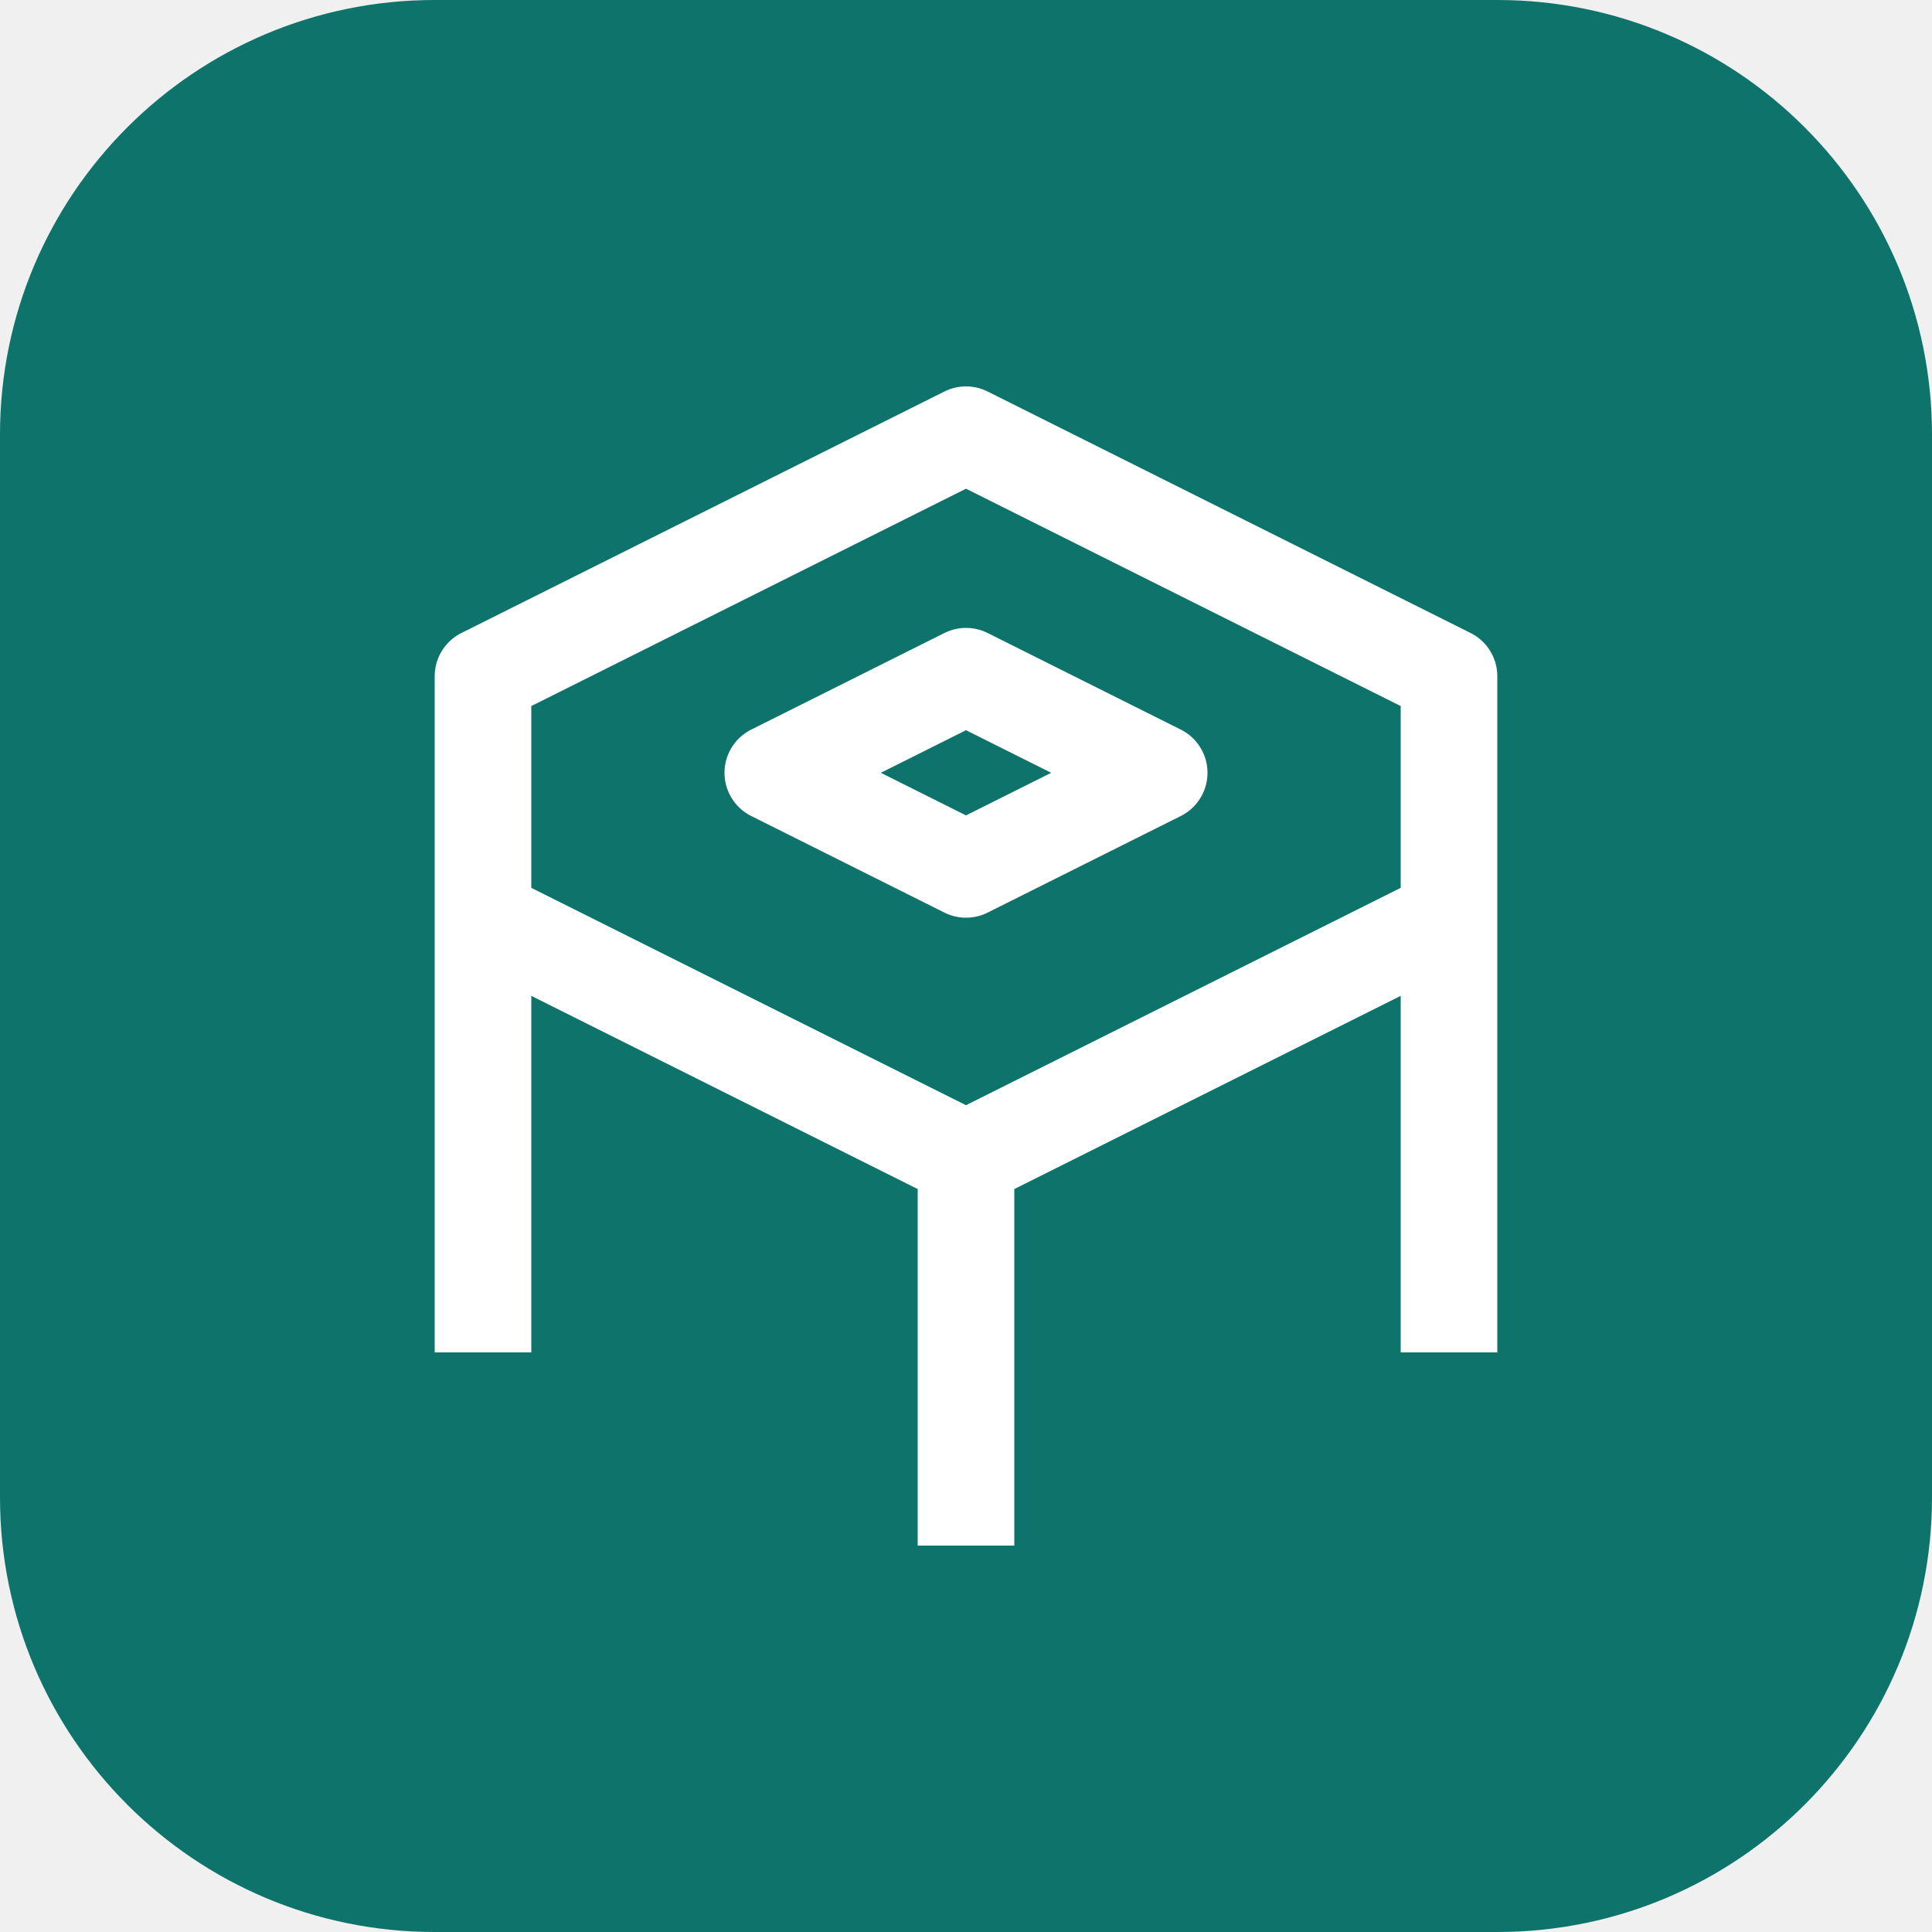
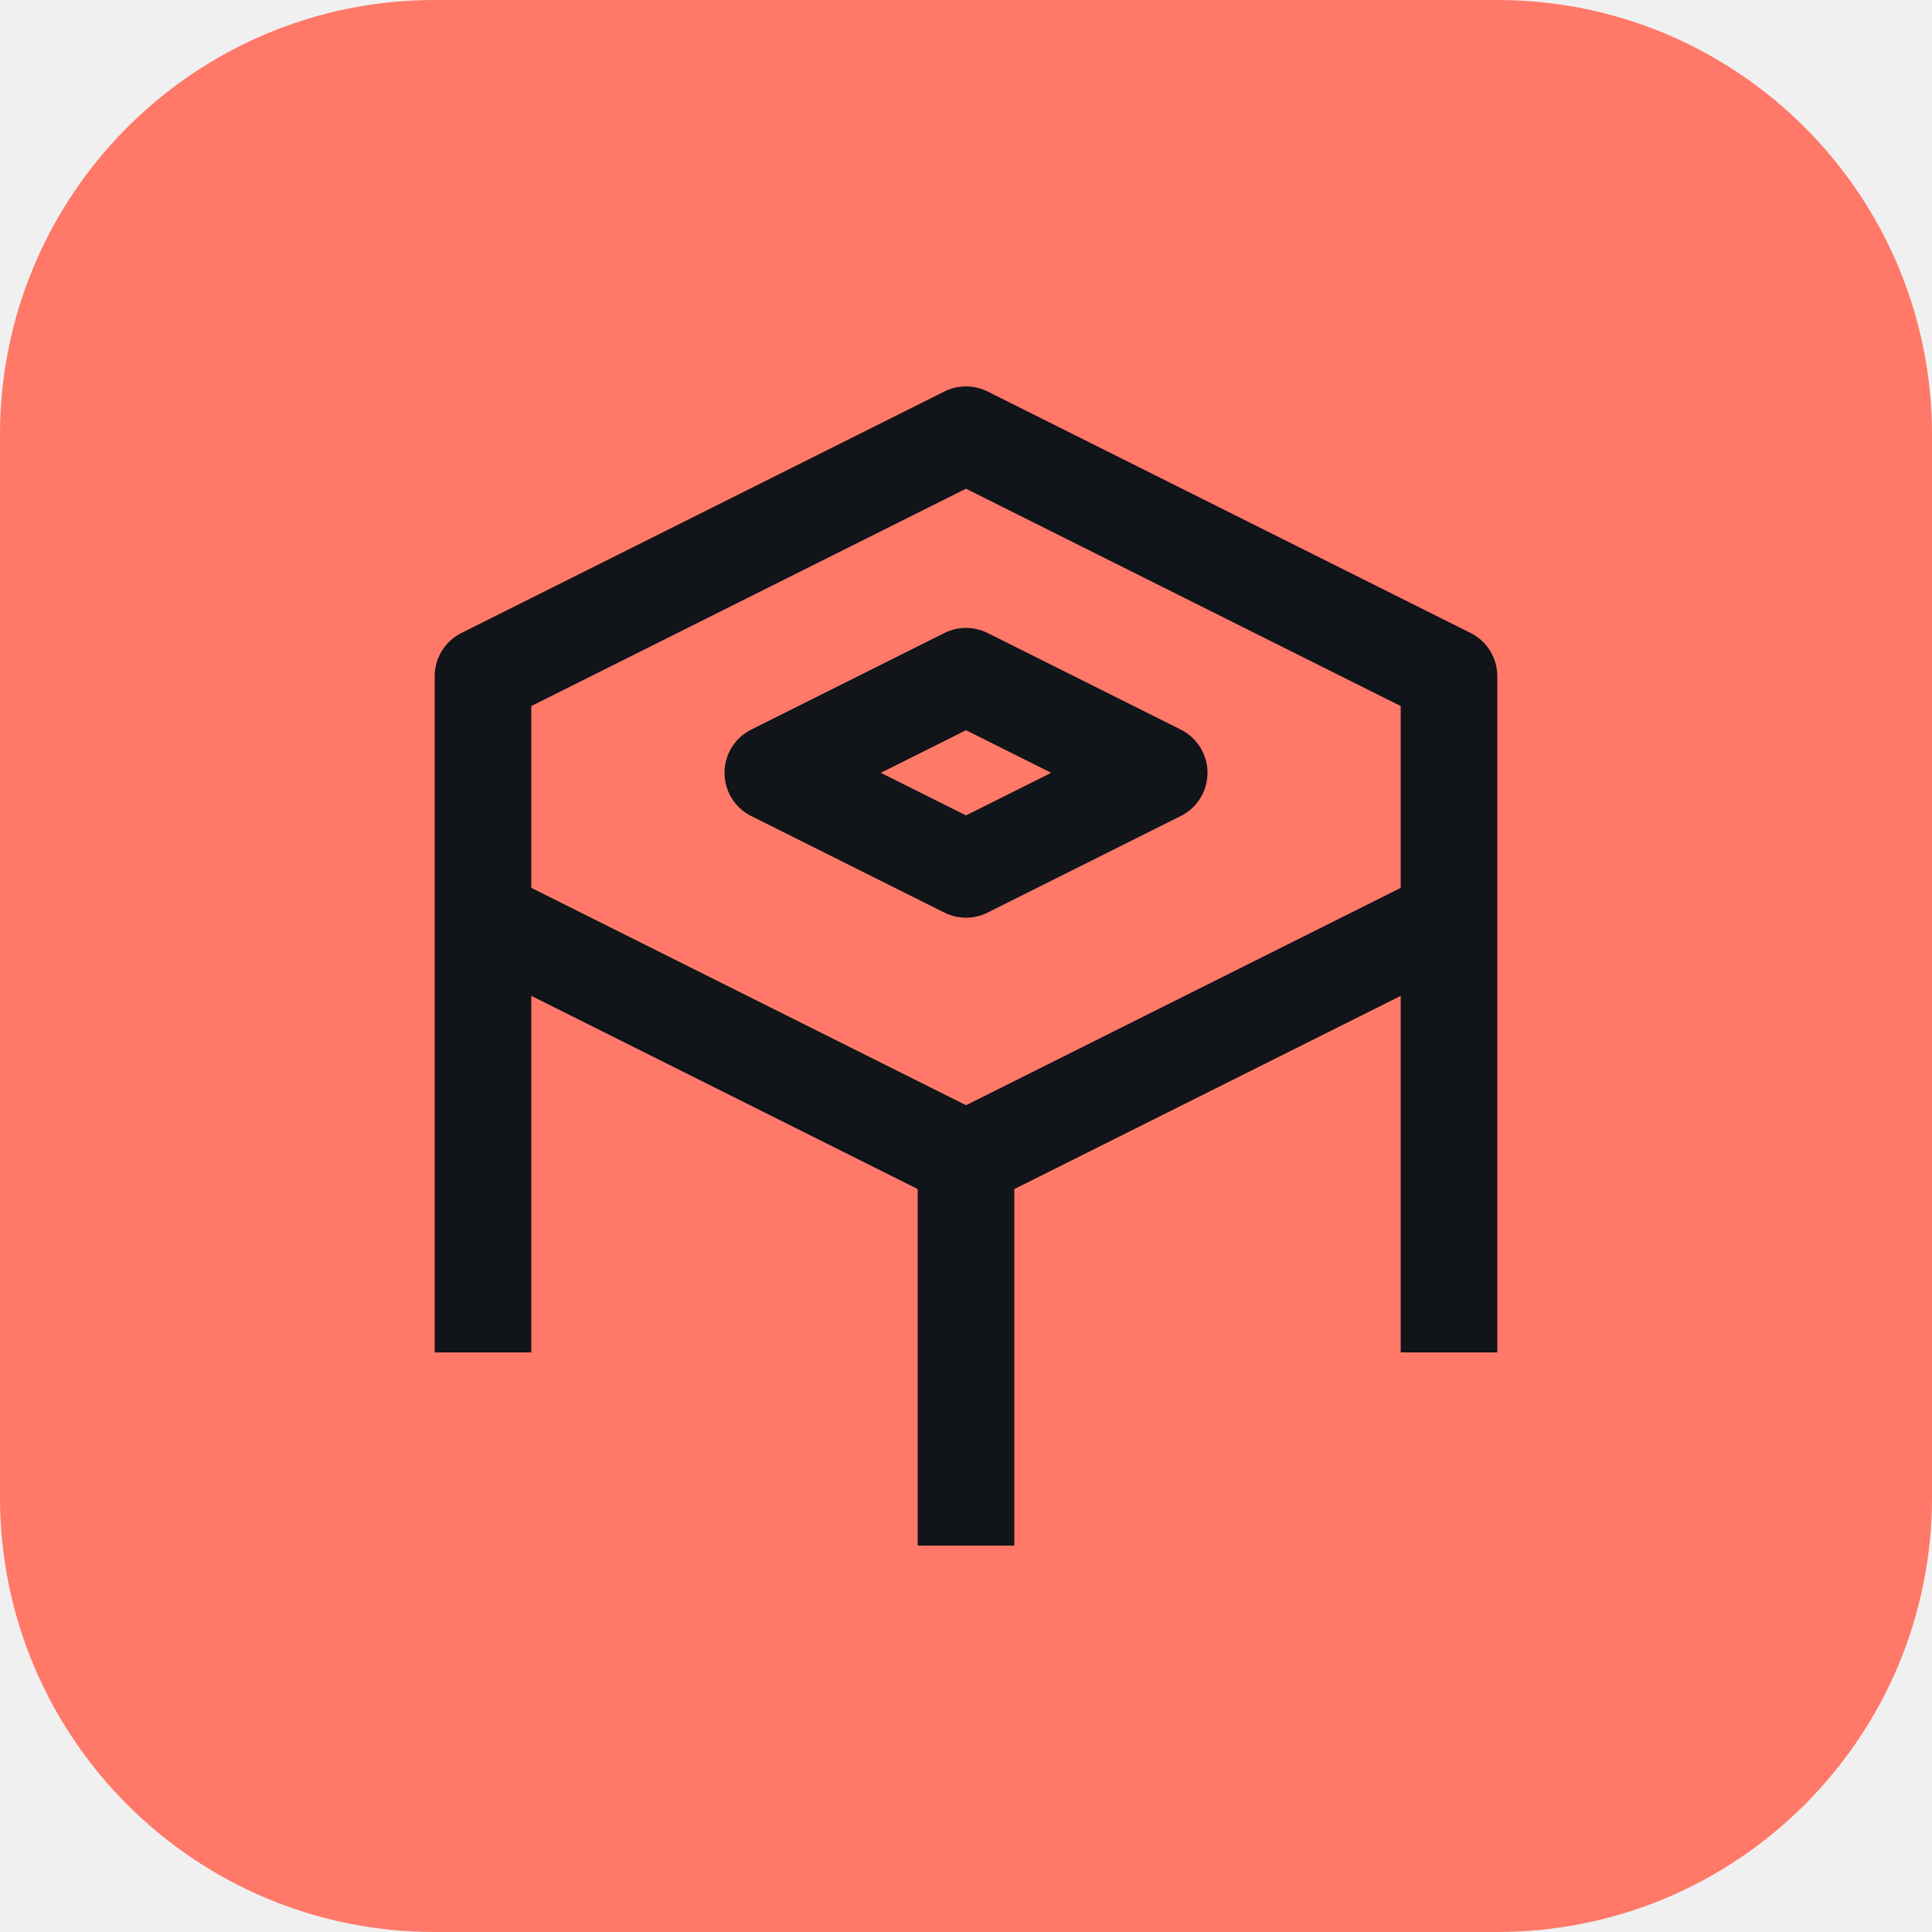
<svg xmlns="http://www.w3.org/2000/svg" viewBox="0 0 40 40" fill="none">
-   <rect width="40" height="40" rx="9" fill="#0d736b" />
-   <path d="M10 28V14l10-5 10 5v14M10 19l10 5 10-5M20 24v8M16 16l4-2 4 2-4 2-4-2Z" stroke="#fff" stroke-width="2" stroke-linejoin="round" />
+   <rect width="40" height="40" rx="9" fill="#ff7868" />
+   <path d="M10 28V14l10-5 10 5v14M10 19l10 5 10-5M20 24v8M16 16l4-2 4 2-4 2-4-2Z" stroke="#111419" stroke-width="2" stroke-linejoin="round" />
</svg>
